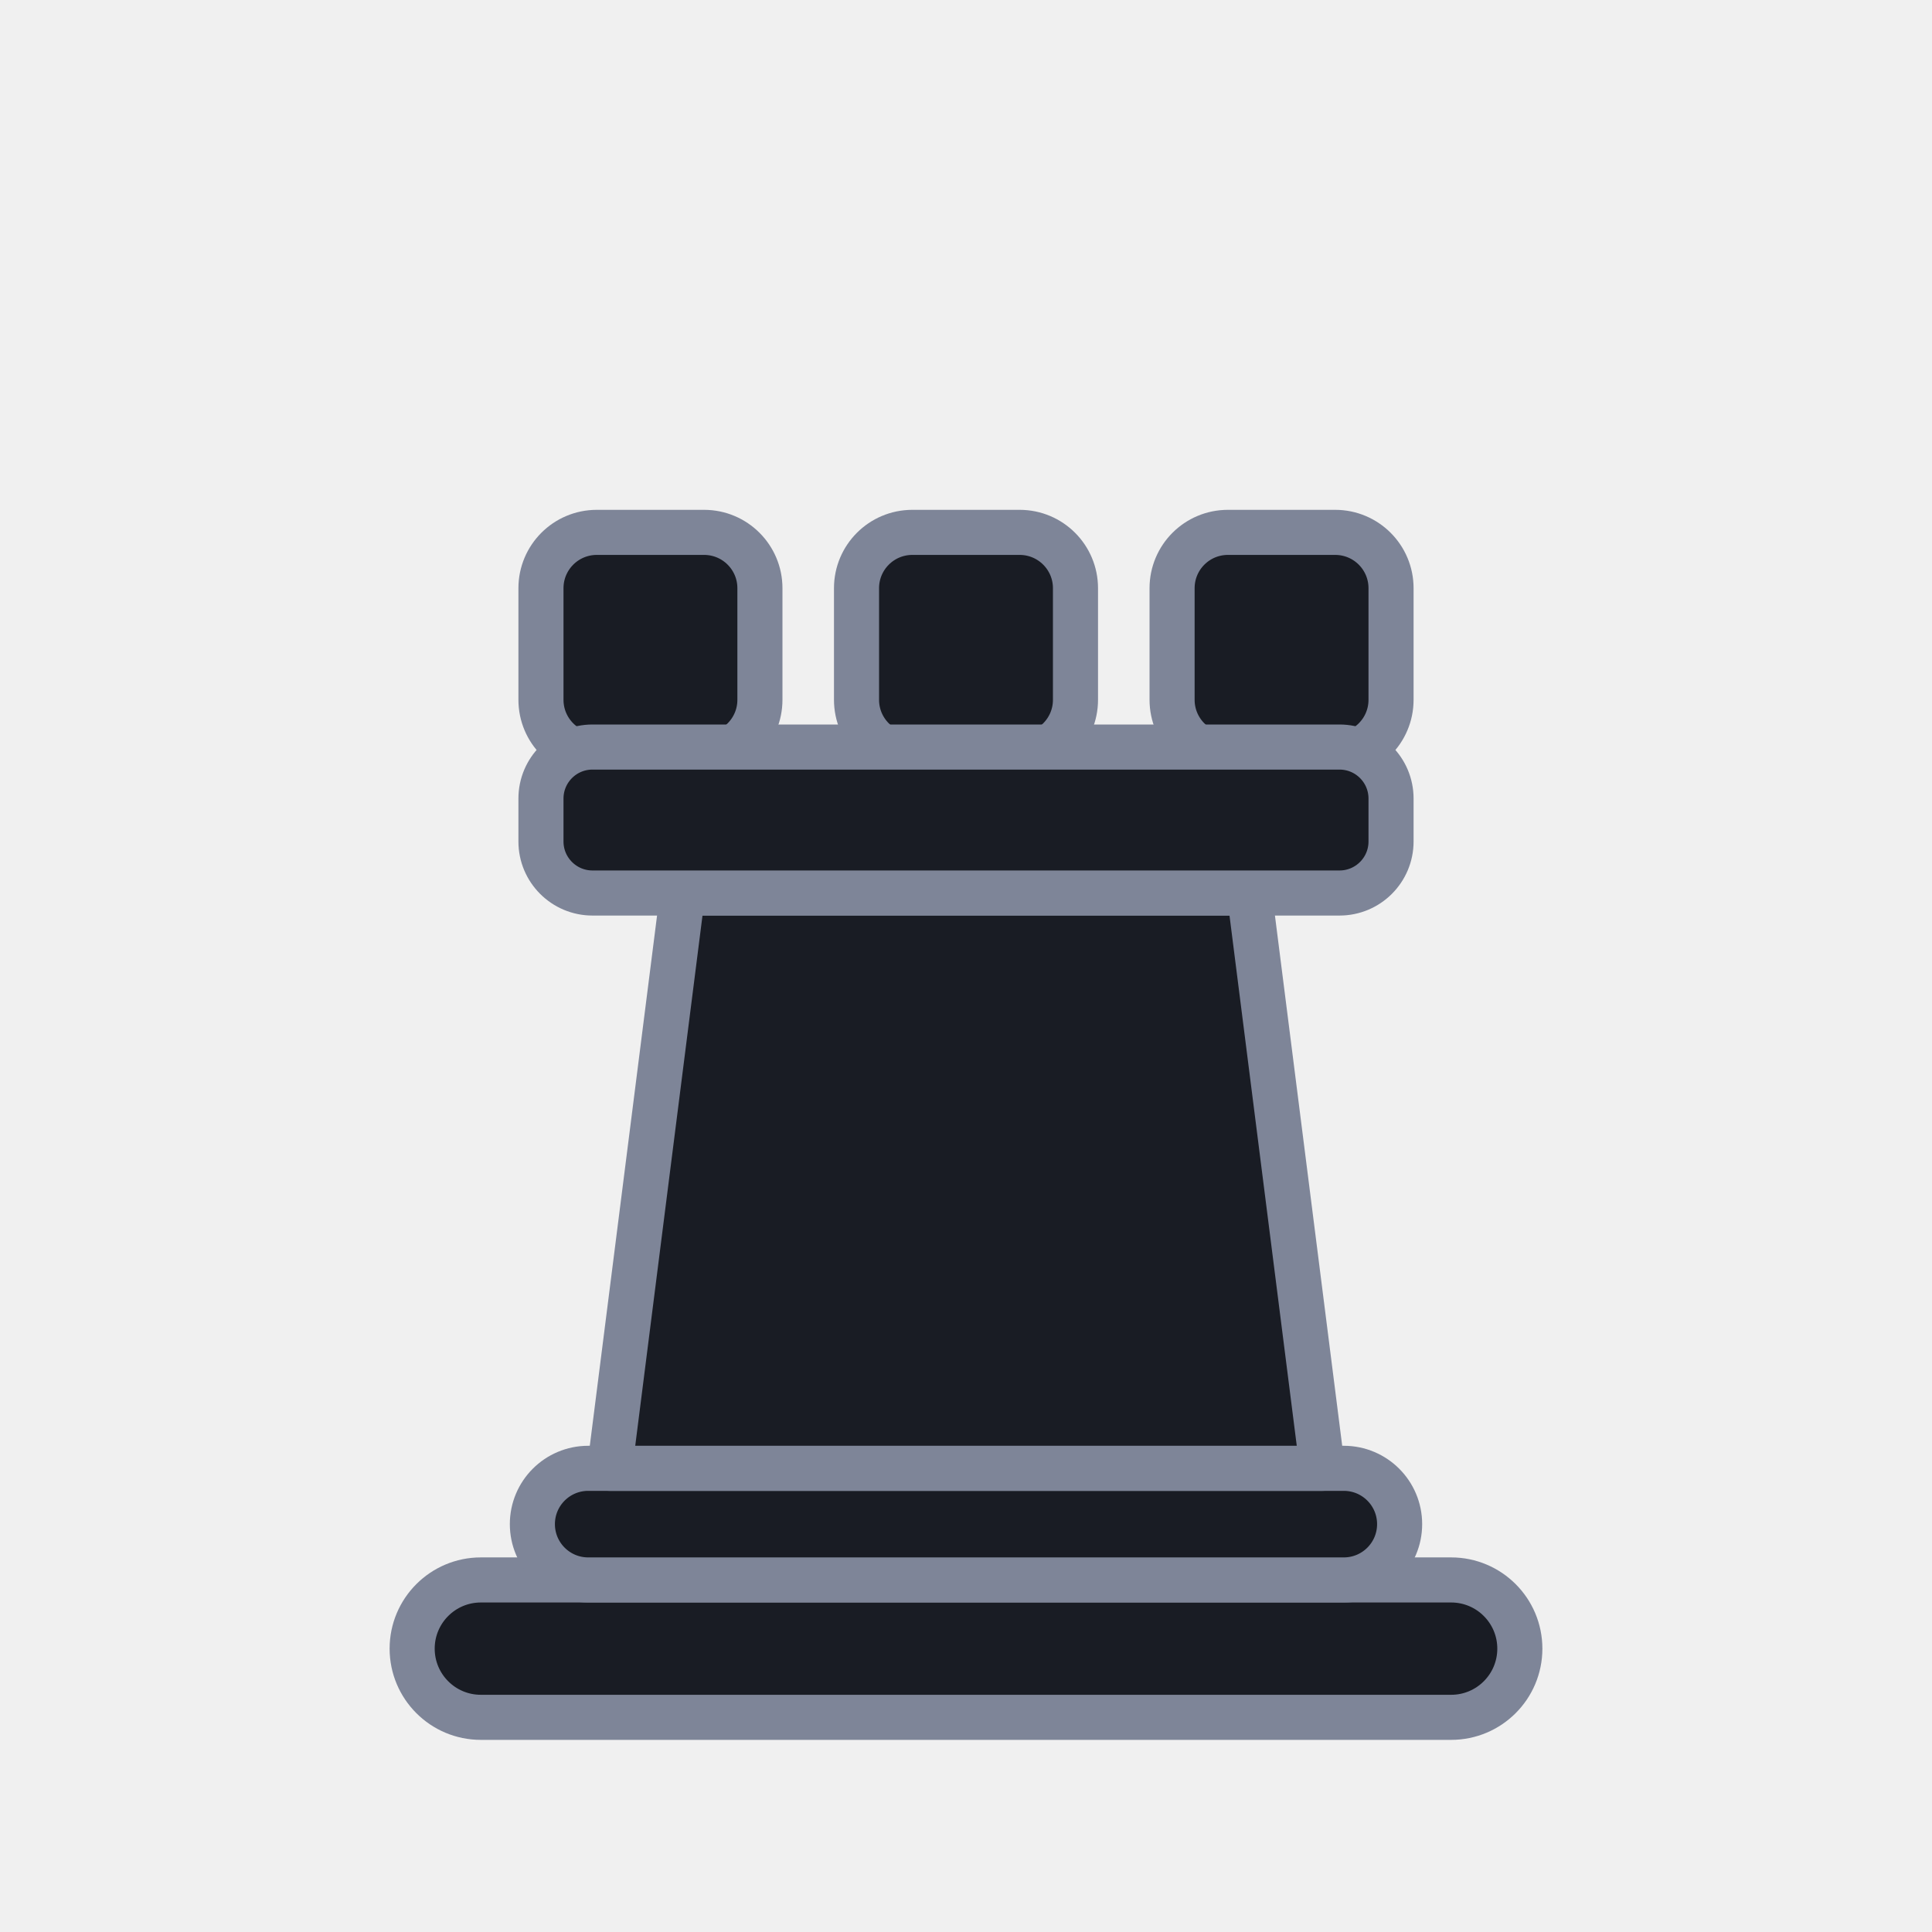
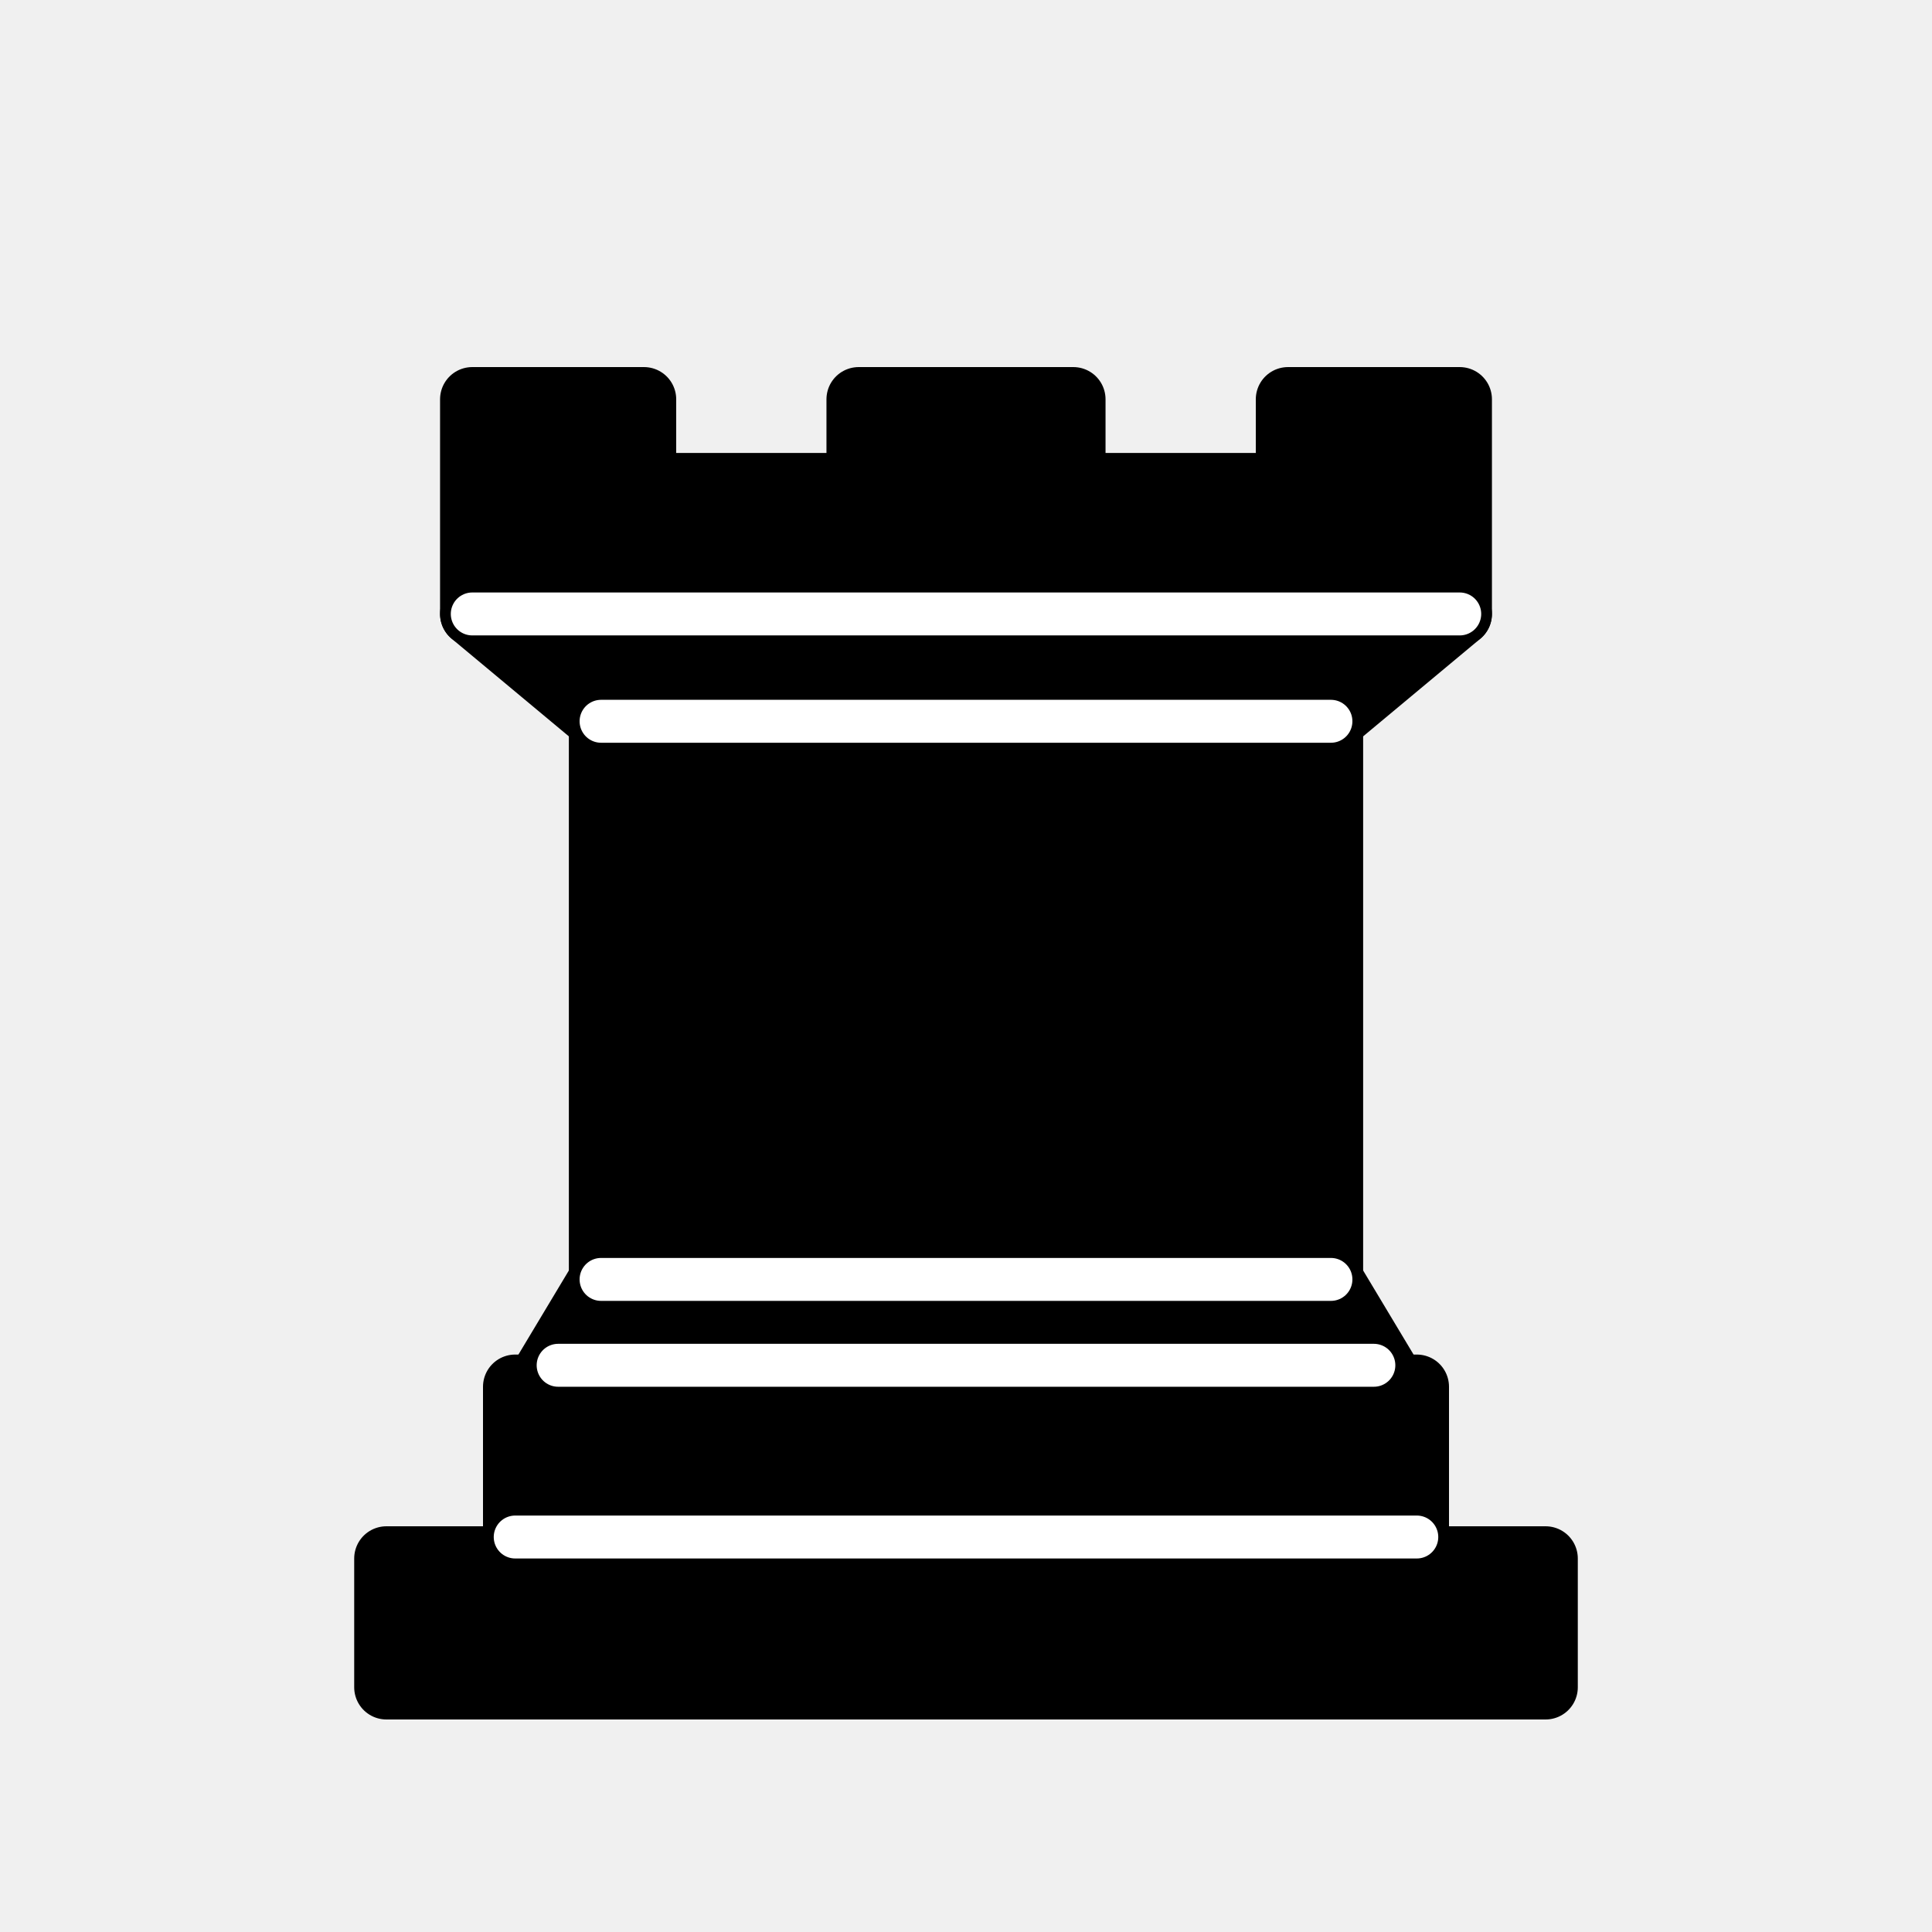
- <svg xmlns="http://www.w3.org/2000/svg" viewBox="0 0 45 45" width="45" height="45">
-   <style>.s{fill:#191C24;stroke:#7E8598;stroke-width:1.05;stroke-linejoin:round;stroke-linecap:round}.c{fill:none;stroke:#7E8598;stroke-linecap:round;stroke-linejoin:round}.d{fill:#7E8598}</style>
-   <rect class="s" x="9.6" y="36.8" width="25.8" height="3.2" rx="1.6" />
-   <rect class="s" x="12.4" y="34.2" width="20.2" height="2.6" rx="1.3" />
-   <path class="s" d="M14.2 34.2L15.9 20.8L29.1 20.8L30.8 34.2Z" />
-   <rect class="s" x="12.6" y="12.4" width="5.1" height="5.2" rx="1.3" />
-   <rect class="s" x="19.95" y="12.4" width="5.1" height="5.2" rx="1.3" />
-   <rect class="s" x="27.3" y="12.4" width="5.1" height="5.2" rx="1.3" />
-   <rect class="s" x="12.6" y="17.4" width="19.8" height="3.4" rx="1.2" />
+ <svg xmlns="http://www.w3.org/2000/svg" version="1.1" width="45" height="45" viewBox="0 0 45 45">
+   <g style="opacity:1; fill:#000000; fill-opacity:1; fill-rule:evenodd; stroke:#000000; stroke-width:1.5; stroke-linecap:round;stroke-linejoin:round;stroke-miterlimit:4; stroke-dasharray:none; stroke-opacity:1;" transform="translate(0,0.3)">
+     <path d="M 9,39 L 36,39 L 36,36 L 9,36 L 9,39 z " style="stroke-linecap:butt;" />
+     <path d="M 12.5,32 L 14,29.5 L 31,29.5 L 32.5,32 L 12.5,32 z " style="stroke-linecap:butt;" />
+     <path d="M 12,36 L 12,32 L 33,32 L 33,36 L 12,36 z " style="stroke-linecap:butt;" />
+     <path d="M 14,29.5 L 14,16.5 L 31,16.5 L 31,29.5 L 14,29.5 z " style="stroke-linecap:butt;stroke-linejoin:miter;" />
+     <path d="M 14,16.5 L 11,14 L 34,14 L 31,16.5 L 14,16.5 z " style="stroke-linecap:butt;" />
+     <path d="M 11,14 L 11,9 L 15,9 L 15,11 L 20,11 L 20,9 L 25,9 L 25,11 L 30,11 L 30,9 L 34,9 L 34,14 L 11,14 z " style="stroke-linecap:butt;" />
+     <path d="M 12,35.5 L 33,35.5 L 33,35.5" style="fill:none; stroke:#ffffff; stroke-width:1; stroke-linejoin:miter;" />
+     <path d="M 13,31.5 L 32,31.5" style="fill:none; stroke:#ffffff; stroke-width:1; stroke-linejoin:miter;" />
+     <path d="M 14,29.5 L 31,29.5" style="fill:none; stroke:#ffffff; stroke-width:1; stroke-linejoin:miter;" />
+     <path d="M 14,16.5 L 31,16.5" style="fill:none; stroke:#ffffff; stroke-width:1; stroke-linejoin:miter;" />
+     <path d="M 11,14 L 34,14" style="fill:none; stroke:#ffffff; stroke-width:1; stroke-linejoin:miter;" />
+   </g>
</svg>
